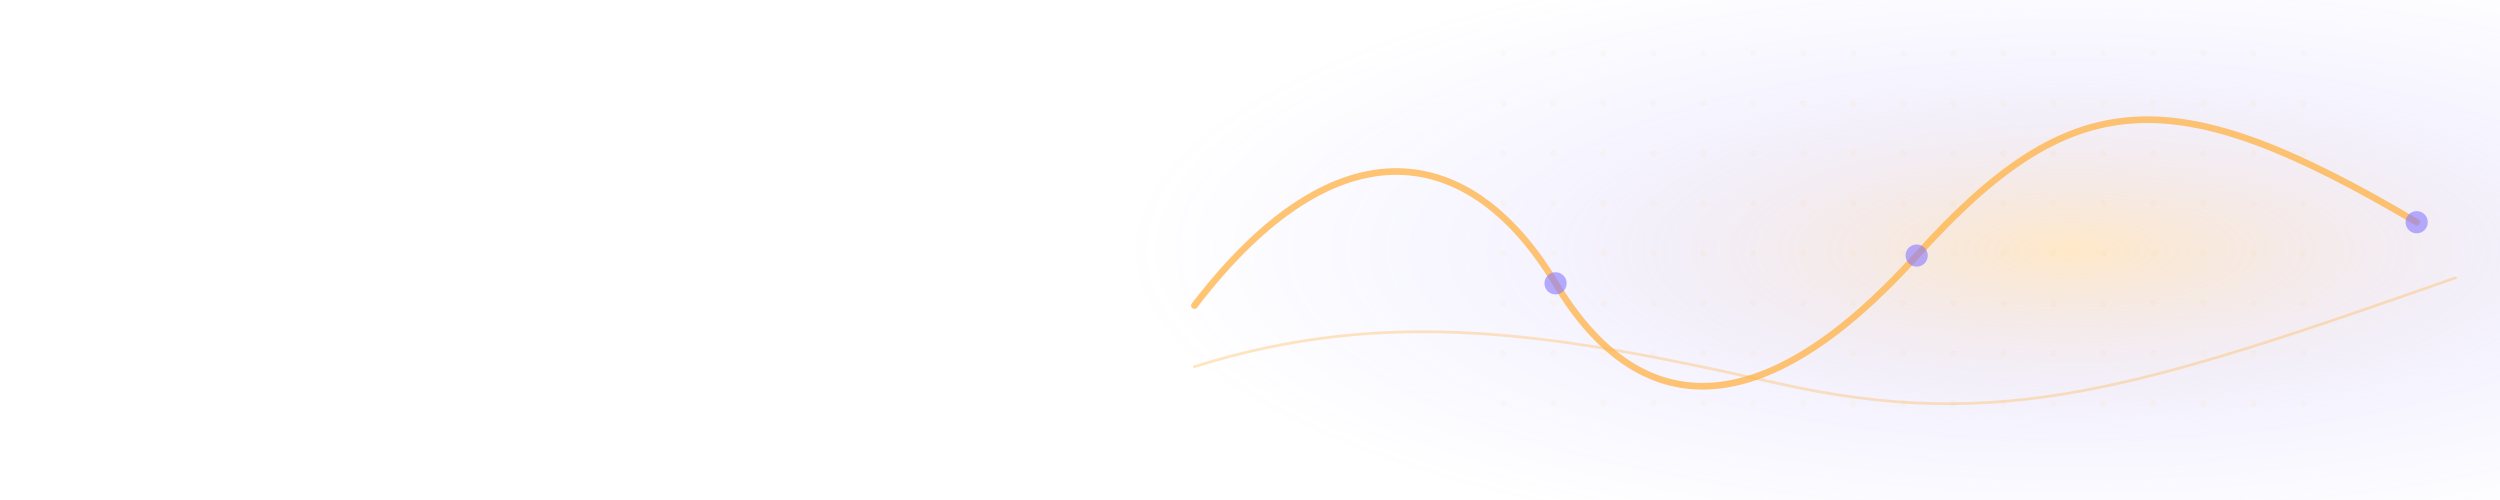
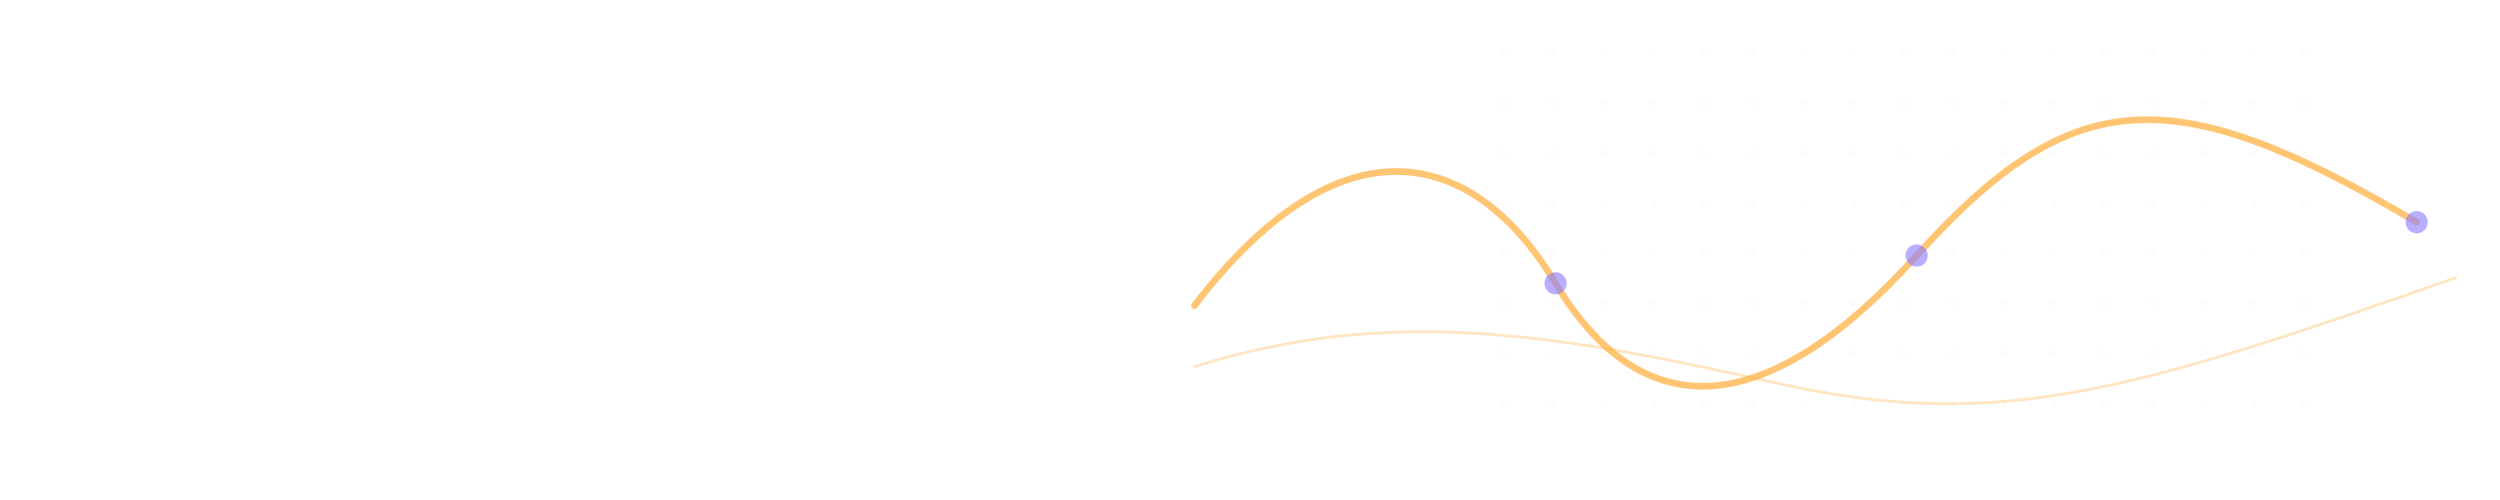
<svg xmlns="http://www.w3.org/2000/svg" viewBox="0 0 900 180" preserveAspectRatio="xMaxYMid meet" role="img" aria-labelledby="title desc">
  <defs>
    <linearGradient id="fade" x1="0" x2="1">
      <stop offset="0%" stop-color="#8B7CFF" stop-opacity="0" />
      <stop offset="34%" stop-color="#8B7CFF" stop-opacity=".08" />
      <stop offset="100%" stop-color="#FFB347" stop-opacity=".22" />
    </linearGradient>
    <radialGradient id="glow" cx="72%" cy="50%" r="62%">
      <stop offset="0%" stop-color="#FFB347" stop-opacity=".30" />
      <stop offset="58%" stop-color="#8B7CFF" stop-opacity=".08" />
      <stop offset="100%" stop-color="#8B7CFF" stop-opacity="0" />
    </radialGradient>
    <filter id="softGlow" x="-20%" y="-40%" width="140%" height="180%">
      <feGaussianBlur stdDeviation="2.2" result="blur" />
      <feMerge>
        <feMergeNode in="blur" />
        <feMergeNode in="SourceGraphic" />
      </feMerge>
    </filter>
    <pattern id="dots" width="18" height="18" patternUnits="userSpaceOnUse">
      <circle cx="1.2" cy="1.2" r="1.2" fill="#FFB347" opacity=".23" />
    </pattern>
    <pattern id="grid" width="26" height="26" patternUnits="userSpaceOnUse">
      <path d="M26 0H0V26" fill="none" stroke="#FFB347" stroke-opacity=".11" stroke-width="1" />
    </pattern>
  </defs>
-   <rect x="350" y="0" width="550" height="180" fill="url(#glow)" />
  <rect x="530" y="18" width="310" height="144" fill="url(#dots)" opacity=".22" />
  <g stroke="#FFB347" fill="none" stroke-linecap="round">
    <path d="M430 110C482 42 530 52 560 102S634 154 690 92S782 28 870 80" stroke-width="2.4" opacity=".76" />
    <path d="M430 132C500 110 560 120 640 138S770 140 884 100" opacity=".34" />
  </g>
  <g fill="#8B7CFF" opacity=".62">
    <circle cx="560" cy="102" r="4" />
    <circle cx="690" cy="92" r="4" />
    <circle cx="870" cy="80" r="4" />
  </g>
</svg>
